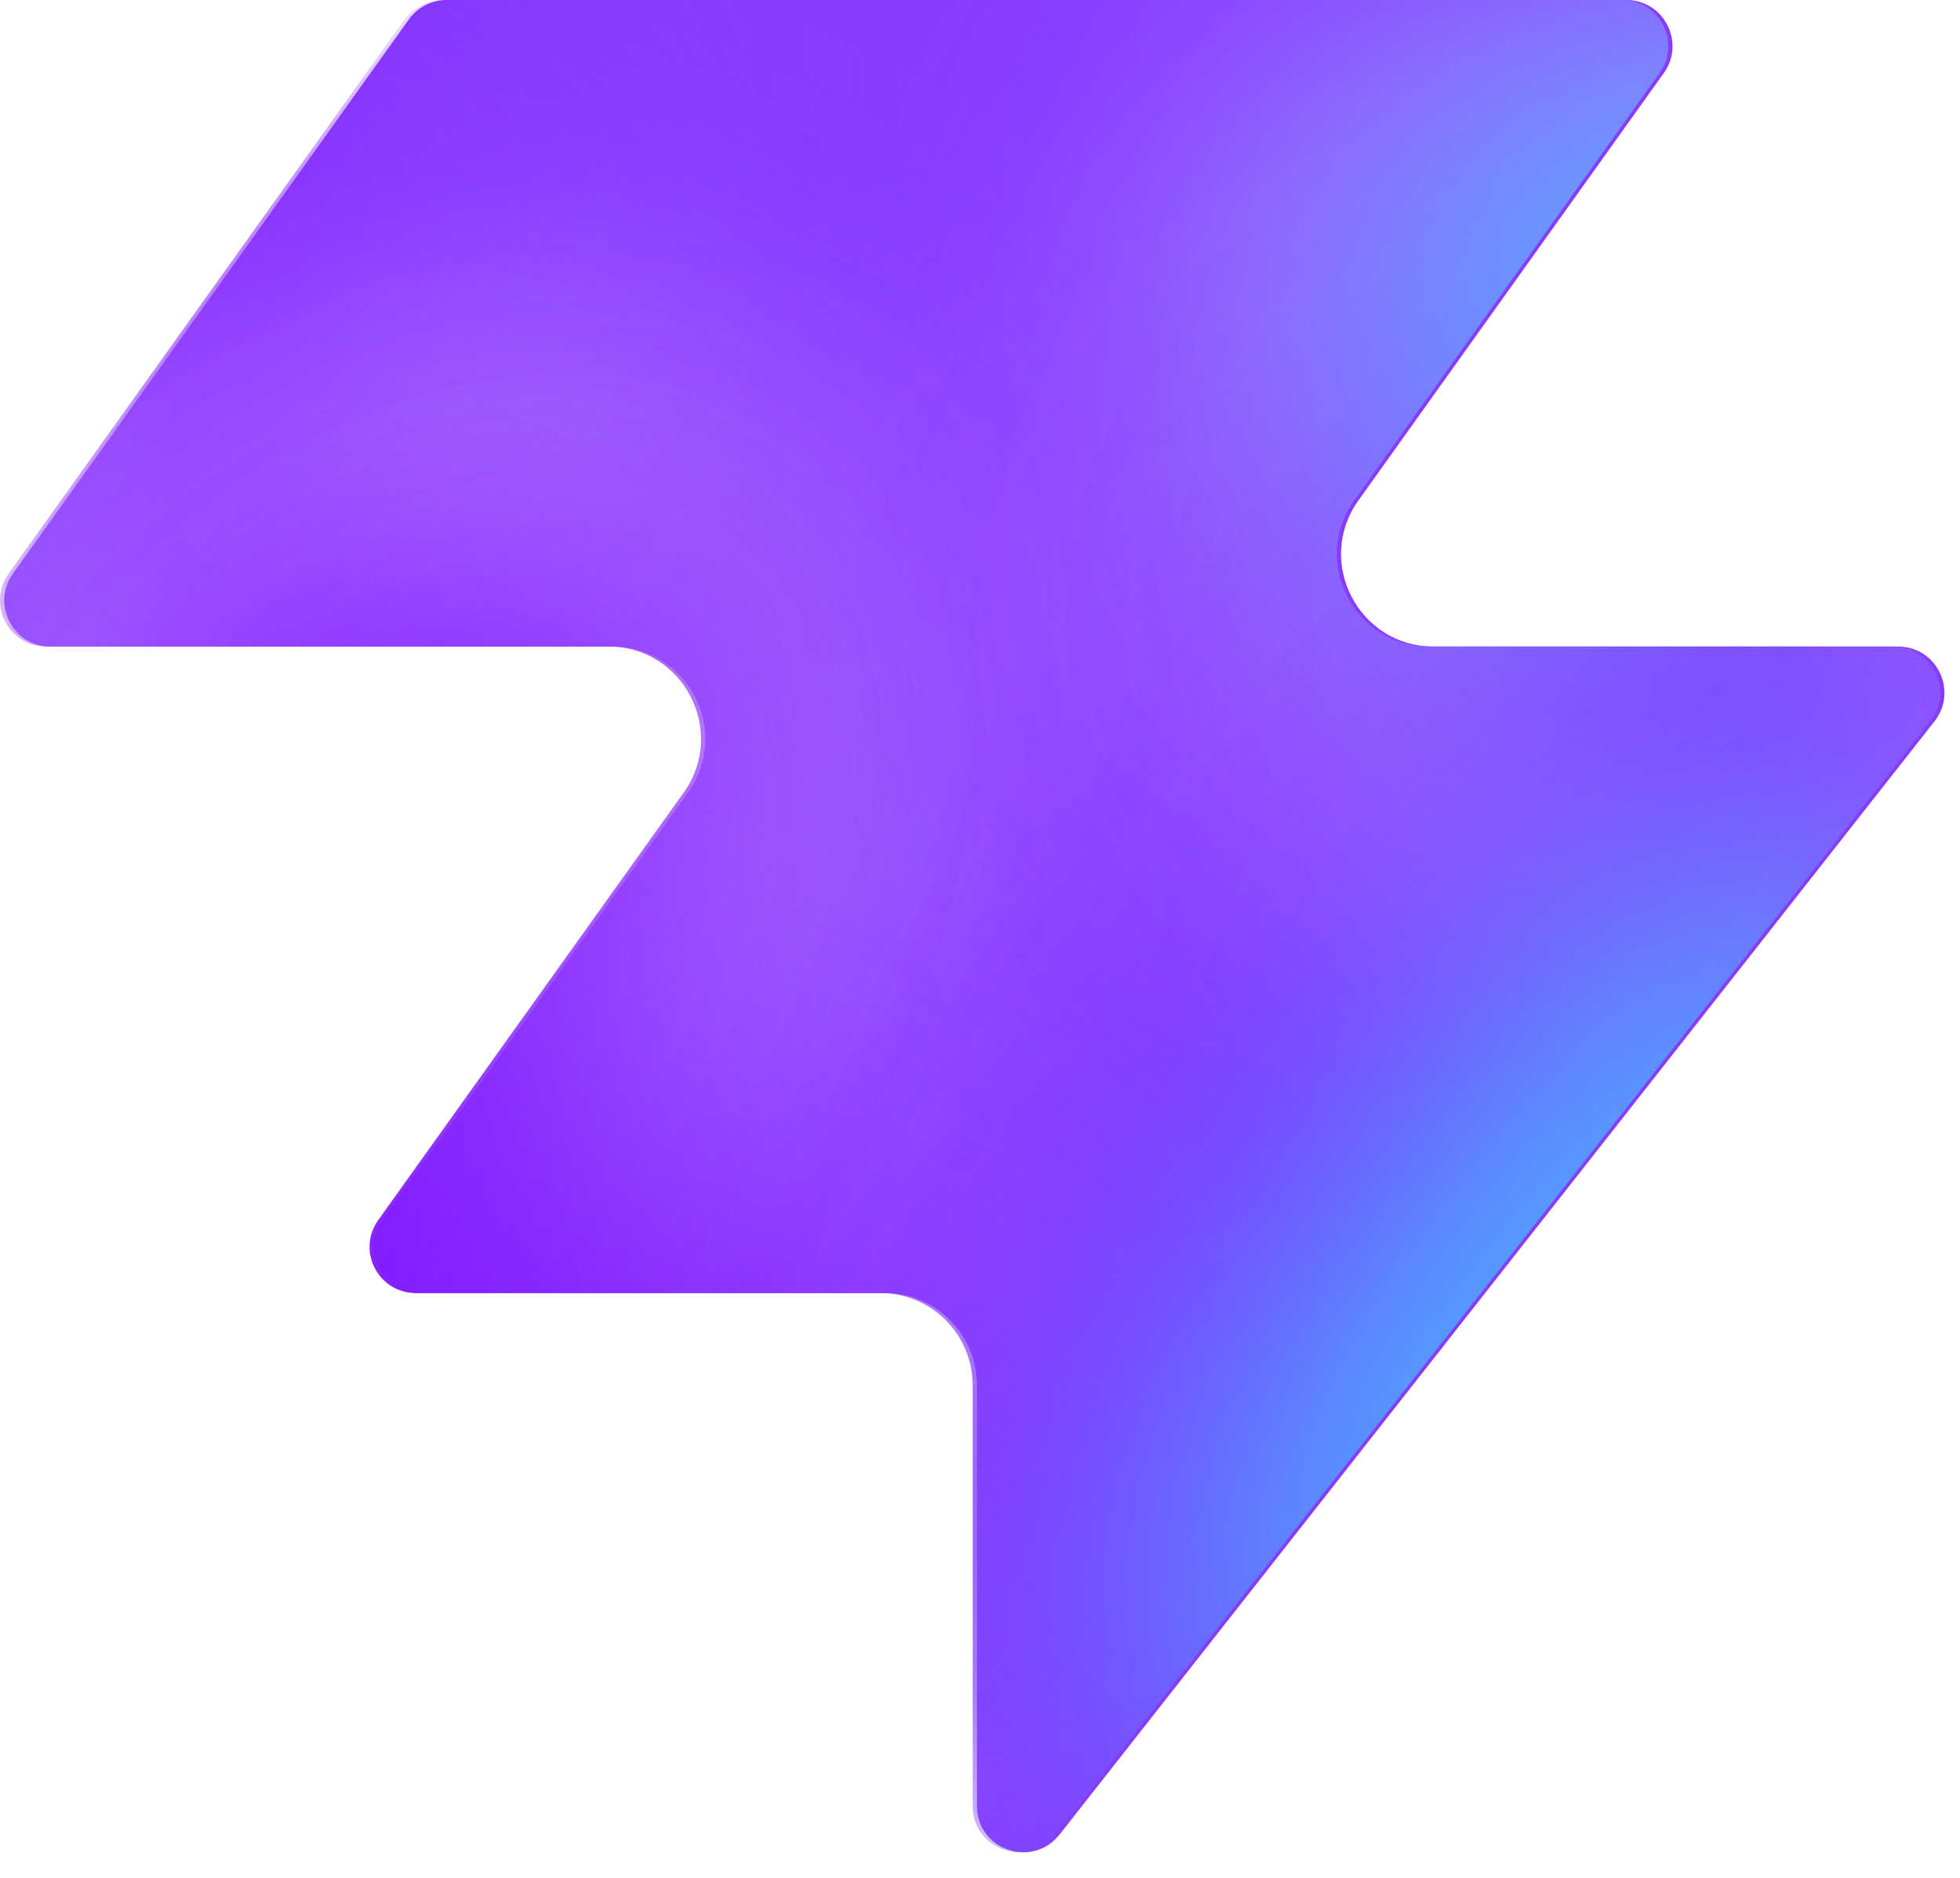
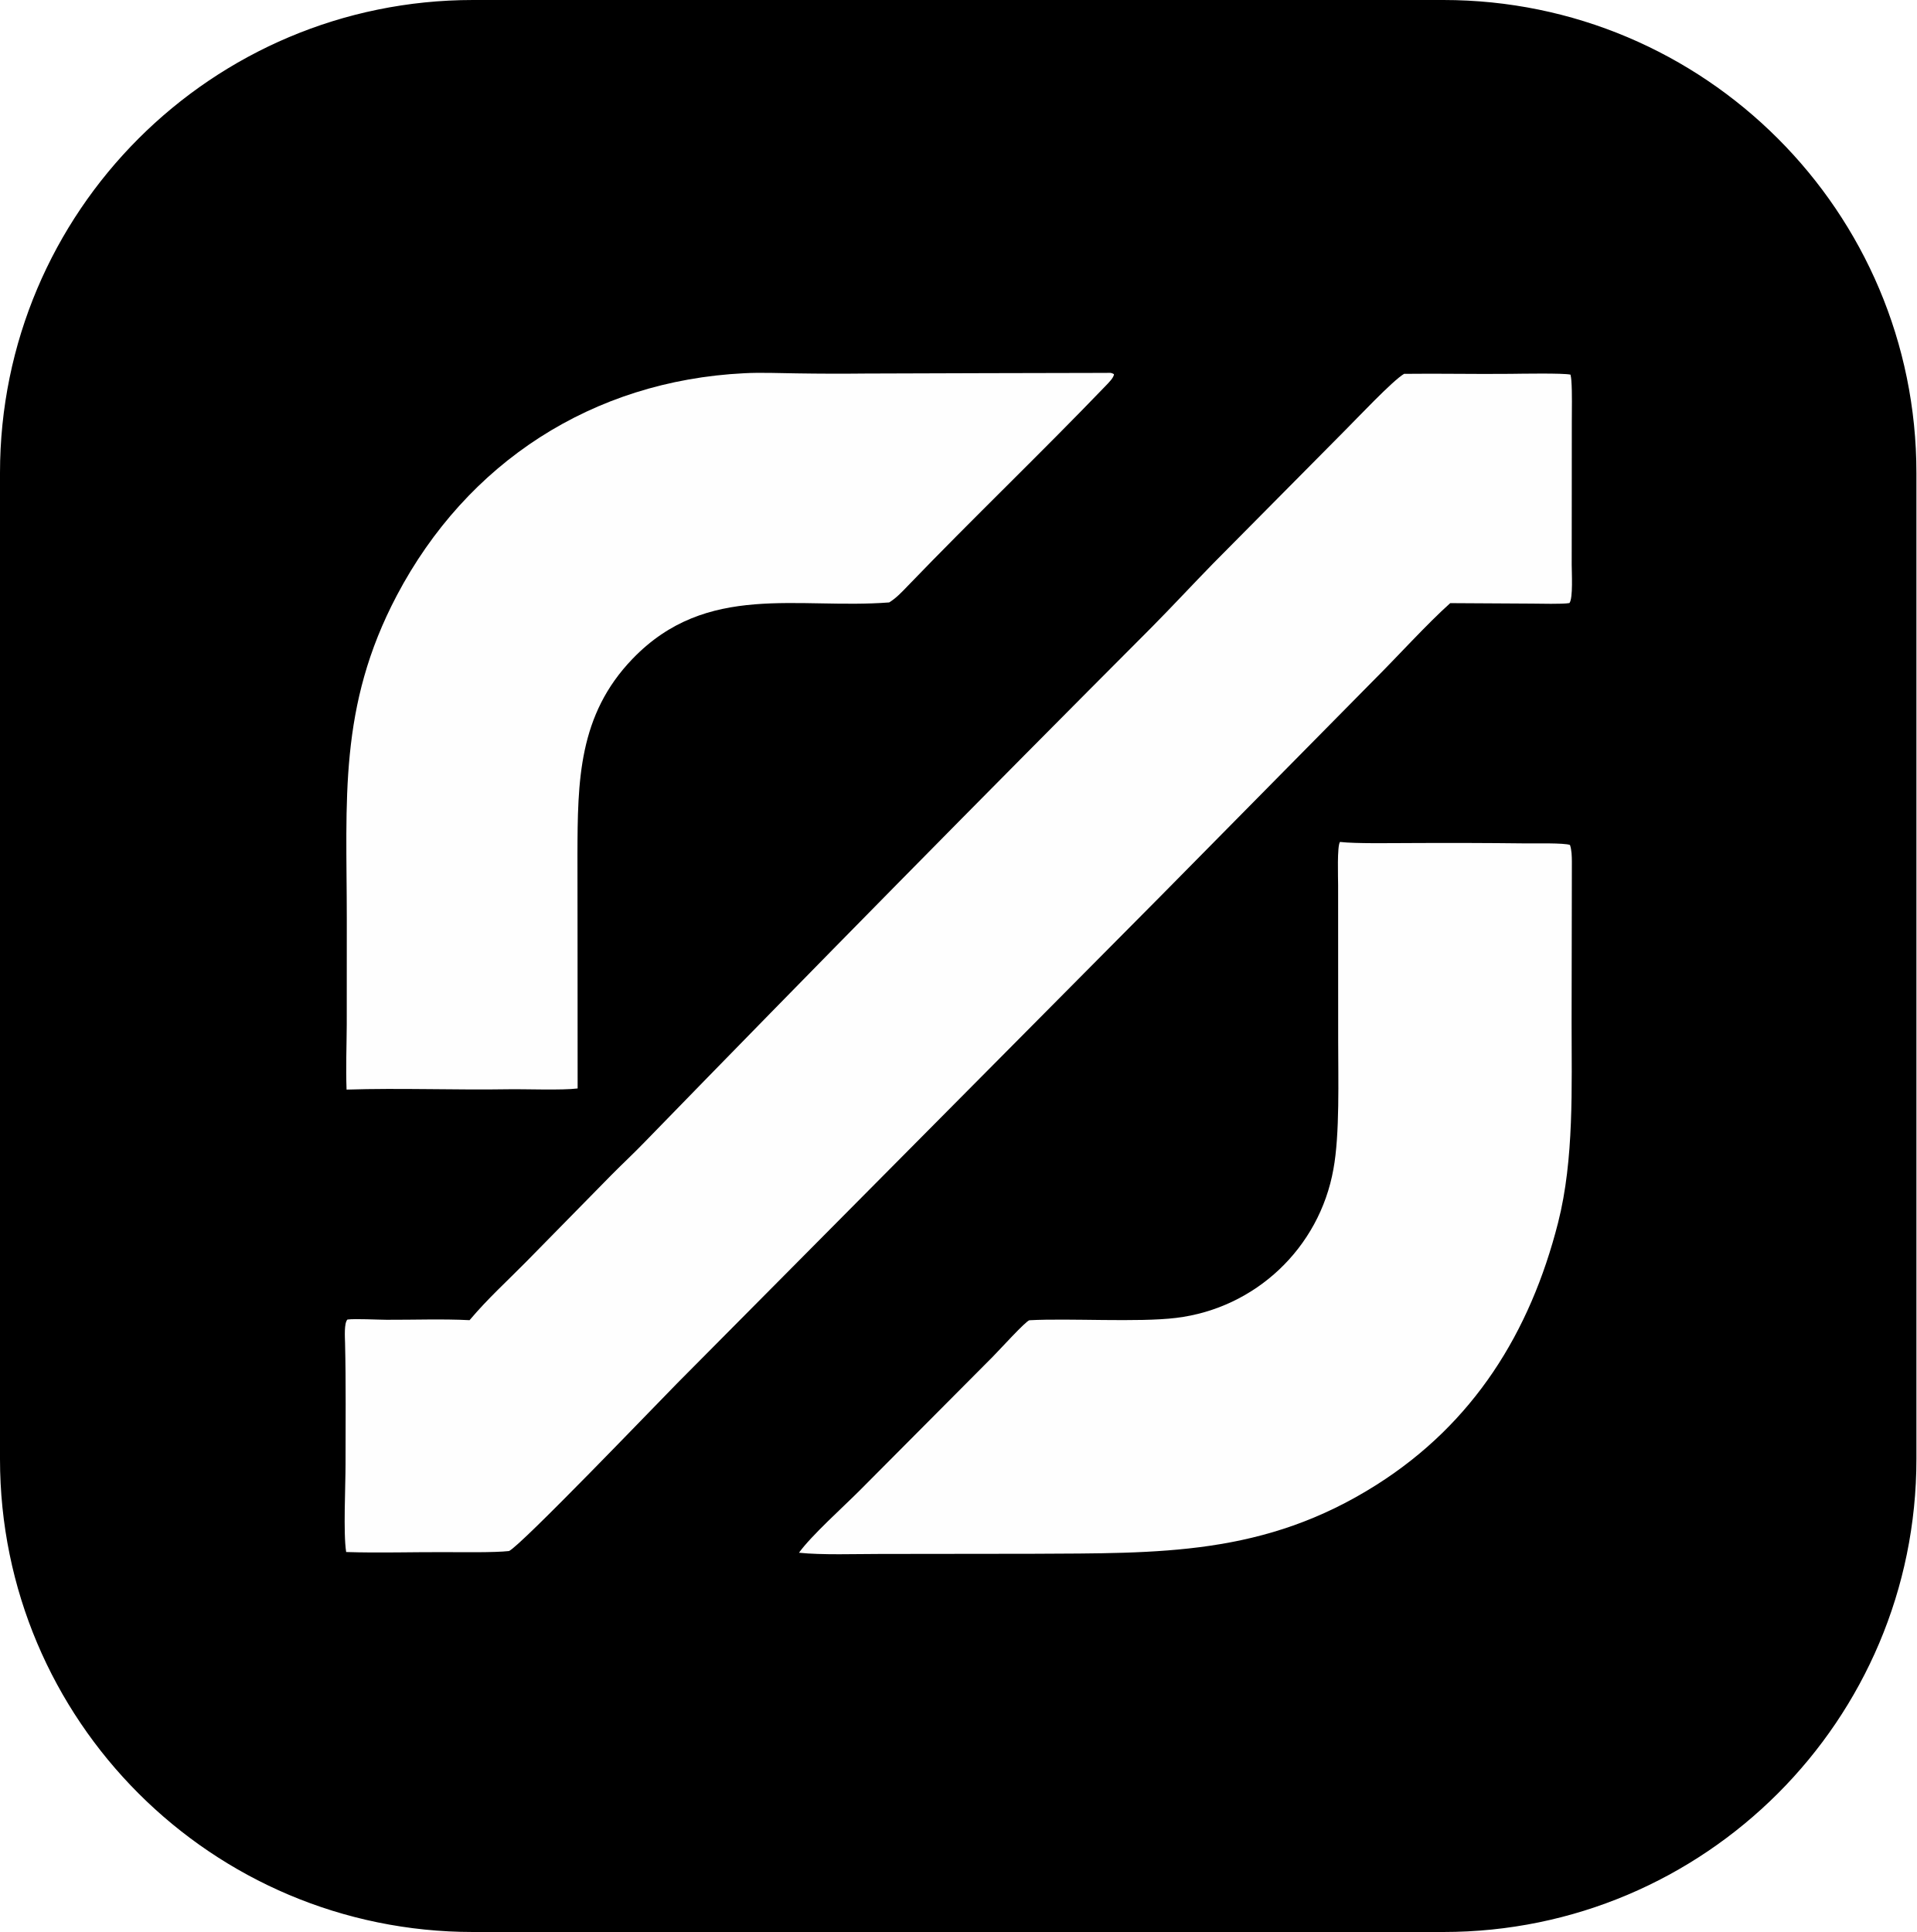
- <svg xmlns="http://www.w3.org/2000/svg" width="48" height="46" fill="none" viewBox="0 0 48 46">
-   <path fill="#863bff" d="M25.946 44.938c-.664.845-2.021.375-2.021-.698V33.937a2.26 2.26 0 0 0-2.262-2.262H10.287c-.92 0-1.456-1.04-.92-1.788l7.48-10.471c1.07-1.497 0-3.578-1.842-3.578H1.237c-.92 0-1.456-1.04-.92-1.788L10.013.474c.214-.297.556-.474.92-.474h28.894c.92 0 1.456 1.04.92 1.788l-7.48 10.471c-1.07 1.498 0 3.579 1.842 3.579h11.377c.943 0 1.473 1.088.89 1.83L25.947 44.94z" style="fill:#863bff;fill:color(display-p3 .525 .23 1);fill-opacity:1" />
-   <mask id="a" width="48" height="46" x="0" y="0" maskUnits="userSpaceOnUse" style="mask-type:alpha">
-     <path fill="#000" d="M25.842 44.938c-.664.844-2.021.375-2.021-.698V33.937a2.26 2.26 0 0 0-2.262-2.262H10.183c-.92 0-1.456-1.04-.92-1.788l7.48-10.471c1.07-1.498 0-3.579-1.842-3.579H1.133c-.92 0-1.456-1.04-.92-1.787L9.91.473c.214-.297.556-.474.92-.474h28.894c.92 0 1.456 1.04.92 1.788l-7.48 10.471c-1.07 1.498 0 3.578 1.842 3.578h11.377c.943 0 1.473 1.088.89 1.832L25.843 44.94z" style="fill:#000;fill-opacity:1" />
-   </mask>
-   <g mask="url(#a)">
-     <g filter="url(#b)">
-       <ellipse cx="5.508" cy="14.704" fill="#ede6ff" rx="5.508" ry="14.704" style="fill:#ede6ff;fill:color(display-p3 .927 .903 1);fill-opacity:1" transform="matrix(.00324 1 1 -.00324 -4.47 31.516)" />
-     </g>
-     <g filter="url(#c)">
-       <ellipse cx="10.399" cy="29.851" fill="#ede6ff" rx="10.399" ry="29.851" style="fill:#ede6ff;fill:color(display-p3 .927 .903 1);fill-opacity:1" transform="matrix(.00324 1 1 -.00324 -39.328 7.883)" />
-     </g>
-     <g filter="url(#d)">
-       <ellipse cx="5.508" cy="30.487" fill="#7e14ff" rx="5.508" ry="30.487" style="fill:#7e14ff;fill:color(display-p3 .492 .077 1);fill-opacity:1" transform="rotate(89.814 -25.913 -14.639)scale(1 -1)" />
-     </g>
-     <g filter="url(#e)">
-       <ellipse cx="5.508" cy="30.599" fill="#7e14ff" rx="5.508" ry="30.599" style="fill:#7e14ff;fill:color(display-p3 .492 .077 1);fill-opacity:1" transform="rotate(89.814 -32.644 -3.334)scale(1 -1)" />
-     </g>
-     <g filter="url(#f)">
-       <ellipse cx="5.508" cy="30.599" fill="#7e14ff" rx="5.508" ry="30.599" style="fill:#7e14ff;fill:color(display-p3 .492 .077 1);fill-opacity:1" transform="matrix(.00324 1 1 -.00324 -34.34 30.47)" />
-     </g>
-     <g filter="url(#g)">
-       <ellipse cx="14.072" cy="22.078" fill="#ede6ff" rx="14.072" ry="22.078" style="fill:#ede6ff;fill:color(display-p3 .927 .903 1);fill-opacity:1" transform="rotate(93.35 24.506 48.493)scale(-1 1)" />
-     </g>
-     <g filter="url(#h)">
-       <ellipse cx="3.47" cy="21.501" fill="#7e14ff" rx="3.47" ry="21.501" style="fill:#7e14ff;fill:color(display-p3 .492 .077 1);fill-opacity:1" transform="rotate(89.009 28.708 47.59)scale(-1 1)" />
-     </g>
-     <g filter="url(#i)">
-       <ellipse cx="3.47" cy="21.501" fill="#7e14ff" rx="3.47" ry="21.501" style="fill:#7e14ff;fill:color(display-p3 .492 .077 1);fill-opacity:1" transform="rotate(89.009 28.708 47.59)scale(-1 1)" />
-     </g>
-     <g filter="url(#j)">
-       <ellipse cx=".387" cy="8.972" fill="#7e14ff" rx="4.407" ry="29.108" style="fill:#7e14ff;fill:color(display-p3 .492 .077 1);fill-opacity:1" transform="rotate(39.51 .387 8.972)" />
-     </g>
-     <g filter="url(#k)">
-       <ellipse cx="47.523" cy="-6.092" fill="#7e14ff" rx="4.407" ry="29.108" style="fill:#7e14ff;fill:color(display-p3 .492 .077 1);fill-opacity:1" transform="rotate(37.892 47.523 -6.092)" />
-     </g>
-     <g filter="url(#l)">
-       <ellipse cx="41.412" cy="6.333" fill="#47bfff" rx="5.971" ry="9.665" style="fill:#47bfff;fill:color(display-p3 .28 .748 1);fill-opacity:1" transform="rotate(37.892 41.412 6.333)" />
-     </g>
-     <g filter="url(#m)">
-       <ellipse cx="-1.879" cy="38.332" fill="#7e14ff" rx="4.407" ry="29.108" style="fill:#7e14ff;fill:color(display-p3 .492 .077 1);fill-opacity:1" transform="rotate(37.892 -1.88 38.332)" />
-     </g>
-     <g filter="url(#n)">
-       <ellipse cx="-1.879" cy="38.332" fill="#7e14ff" rx="4.407" ry="29.108" style="fill:#7e14ff;fill:color(display-p3 .492 .077 1);fill-opacity:1" transform="rotate(37.892 -1.88 38.332)" />
-     </g>
-     <g filter="url(#o)">
-       <ellipse cx="35.651" cy="29.907" fill="#7e14ff" rx="4.407" ry="29.108" style="fill:#7e14ff;fill:color(display-p3 .492 .077 1);fill-opacity:1" transform="rotate(37.892 35.651 29.907)" />
-     </g>
-     <g filter="url(#p)">
-       <ellipse cx="38.418" cy="32.4" fill="#47bfff" rx="5.971" ry="15.297" style="fill:#47bfff;fill:color(display-p3 .28 .748 1);fill-opacity:1" transform="rotate(37.892 38.418 32.4)" />
-     </g>
-   </g>
-   <defs>
-     <filter id="b" width="60.045" height="41.654" x="-19.77" y="16.149" color-interpolation-filters="sRGB" filterUnits="userSpaceOnUse">
-       <feFlood flood-opacity="0" result="BackgroundImageFix" />
-       <feBlend in="SourceGraphic" in2="BackgroundImageFix" result="shape" />
-       <feGaussianBlur result="effect1_foregroundBlur_2002_17158" stdDeviation="7.659" />
-     </filter>
-     <filter id="c" width="90.34" height="51.437" x="-54.613" y="-7.533" color-interpolation-filters="sRGB" filterUnits="userSpaceOnUse">
-       <feFlood flood-opacity="0" result="BackgroundImageFix" />
-       <feBlend in="SourceGraphic" in2="BackgroundImageFix" result="shape" />
-       <feGaussianBlur result="effect1_foregroundBlur_2002_17158" stdDeviation="7.659" />
-     </filter>
-     <filter id="d" width="79.355" height="29.4" x="-49.64" y="2.03" color-interpolation-filters="sRGB" filterUnits="userSpaceOnUse">
-       <feFlood flood-opacity="0" result="BackgroundImageFix" />
-       <feBlend in="SourceGraphic" in2="BackgroundImageFix" result="shape" />
-       <feGaussianBlur result="effect1_foregroundBlur_2002_17158" stdDeviation="4.596" />
-     </filter>
-     <filter id="e" width="79.579" height="29.4" x="-45.045" y="20.029" color-interpolation-filters="sRGB" filterUnits="userSpaceOnUse">
-       <feFlood flood-opacity="0" result="BackgroundImageFix" />
-       <feBlend in="SourceGraphic" in2="BackgroundImageFix" result="shape" />
-       <feGaussianBlur result="effect1_foregroundBlur_2002_17158" stdDeviation="4.596" />
-     </filter>
-     <filter id="f" width="79.579" height="29.4" x="-43.513" y="21.178" color-interpolation-filters="sRGB" filterUnits="userSpaceOnUse">
-       <feFlood flood-opacity="0" result="BackgroundImageFix" />
-       <feBlend in="SourceGraphic" in2="BackgroundImageFix" result="shape" />
-       <feGaussianBlur result="effect1_foregroundBlur_2002_17158" stdDeviation="4.596" />
-     </filter>
-     <filter id="g" width="74.749" height="58.852" x="15.756" y="-17.901" color-interpolation-filters="sRGB" filterUnits="userSpaceOnUse">
-       <feFlood flood-opacity="0" result="BackgroundImageFix" />
-       <feBlend in="SourceGraphic" in2="BackgroundImageFix" result="shape" />
-       <feGaussianBlur result="effect1_foregroundBlur_2002_17158" stdDeviation="7.659" />
-     </filter>
-     <filter id="h" width="61.377" height="25.362" x="23.548" y="2.284" color-interpolation-filters="sRGB" filterUnits="userSpaceOnUse">
-       <feFlood flood-opacity="0" result="BackgroundImageFix" />
-       <feBlend in="SourceGraphic" in2="BackgroundImageFix" result="shape" />
-       <feGaussianBlur result="effect1_foregroundBlur_2002_17158" stdDeviation="4.596" />
-     </filter>
-     <filter id="i" width="61.377" height="25.362" x="23.548" y="2.284" color-interpolation-filters="sRGB" filterUnits="userSpaceOnUse">
-       <feFlood flood-opacity="0" result="BackgroundImageFix" />
-       <feBlend in="SourceGraphic" in2="BackgroundImageFix" result="shape" />
-       <feGaussianBlur result="effect1_foregroundBlur_2002_17158" stdDeviation="4.596" />
-     </filter>
-     <filter id="j" width="56.045" height="63.649" x="-27.636" y="-22.853" color-interpolation-filters="sRGB" filterUnits="userSpaceOnUse">
-       <feFlood flood-opacity="0" result="BackgroundImageFix" />
-       <feBlend in="SourceGraphic" in2="BackgroundImageFix" result="shape" />
-       <feGaussianBlur result="effect1_foregroundBlur_2002_17158" stdDeviation="4.596" />
-     </filter>
-     <filter id="k" width="54.814" height="64.646" x="20.116" y="-38.415" color-interpolation-filters="sRGB" filterUnits="userSpaceOnUse">
-       <feFlood flood-opacity="0" result="BackgroundImageFix" />
-       <feBlend in="SourceGraphic" in2="BackgroundImageFix" result="shape" />
-       <feGaussianBlur result="effect1_foregroundBlur_2002_17158" stdDeviation="4.596" />
-     </filter>
-     <filter id="l" width="33.541" height="35.313" x="24.641" y="-11.323" color-interpolation-filters="sRGB" filterUnits="userSpaceOnUse">
-       <feFlood flood-opacity="0" result="BackgroundImageFix" />
-       <feBlend in="SourceGraphic" in2="BackgroundImageFix" result="shape" />
-       <feGaussianBlur result="effect1_foregroundBlur_2002_17158" stdDeviation="4.596" />
-     </filter>
-     <filter id="m" width="54.814" height="64.646" x="-29.286" y="6.009" color-interpolation-filters="sRGB" filterUnits="userSpaceOnUse">
-       <feFlood flood-opacity="0" result="BackgroundImageFix" />
-       <feBlend in="SourceGraphic" in2="BackgroundImageFix" result="shape" />
-       <feGaussianBlur result="effect1_foregroundBlur_2002_17158" stdDeviation="4.596" />
-     </filter>
-     <filter id="n" width="54.814" height="64.646" x="-29.286" y="6.009" color-interpolation-filters="sRGB" filterUnits="userSpaceOnUse">
-       <feFlood flood-opacity="0" result="BackgroundImageFix" />
-       <feBlend in="SourceGraphic" in2="BackgroundImageFix" result="shape" />
-       <feGaussianBlur result="effect1_foregroundBlur_2002_17158" stdDeviation="4.596" />
-     </filter>
-     <filter id="o" width="54.814" height="64.646" x="8.244" y="-2.416" color-interpolation-filters="sRGB" filterUnits="userSpaceOnUse">
-       <feFlood flood-opacity="0" result="BackgroundImageFix" />
-       <feBlend in="SourceGraphic" in2="BackgroundImageFix" result="shape" />
-       <feGaussianBlur result="effect1_foregroundBlur_2002_17158" stdDeviation="4.596" />
-     </filter>
-     <filter id="p" width="39.409" height="43.623" x="18.713" y="10.588" color-interpolation-filters="sRGB" filterUnits="userSpaceOnUse">
-       <feFlood flood-opacity="0" result="BackgroundImageFix" />
-       <feBlend in="SourceGraphic" in2="BackgroundImageFix" result="shape" />
-       <feGaussianBlur result="effect1_foregroundBlur_2002_17158" stdDeviation="4.596" />
-     </filter>
-   </defs>
+ <svg xmlns="http://www.w3.org/2000/svg" width="478" height="482" viewBox="0 0 478 482" fill="none">
+   <rect x="0.5" y="0.5" width="477" height="481" rx="117.5" fill="black" stroke="black" />
+   <path d="M350.213 93.268C358.968 93.157 367.925 93.362 376.7 93.268C379.36 93.24 389.873 93.048 391.72 93.465C391.83 93.961 391.903 94.464 391.935 94.971C392.158 97.988 392.045 102.246 392.045 105.352L392.035 123.487L392.018 140.928C392.015 142.646 392.393 149.359 391.445 150.453C389.683 150.763 384.093 150.595 382.028 150.589L361.723 150.471C356.073 155.502 348.313 164.06 342.673 169.665L289.384 223.671L168.894 345.115C163.868 350.203 129.858 385.688 126.951 386.958C123.346 387.365 114.877 387.24 111.041 387.228C102.992 387.198 94.334 387.465 86.343 387.203C85.598 382.54 86.189 370.8 86.186 365.29C86.183 355.295 86.307 345.16 86.067 335.125C86.032 333.642 85.789 330.077 86.657 329.2C88.627 328.949 94.122 329.253 96.452 329.262C103.25 329.288 110.372 329.015 117.123 329.36C121.691 323.936 126.345 319.763 131.268 314.765L152.471 293.17C155.204 290.406 158.081 287.735 160.777 284.937C202.653 241.86 244.806 199.05 287.231 156.513C292.421 151.27 297.436 145.856 302.582 140.581L335.483 107.374C338.345 104.523 347.363 94.927 350.213 93.268Z" fill="#FEFEFE" />
+   <path d="M185.593 93.117C189.505 92.897 194.63 93.095 198.633 93.149C204.386 93.24 210.14 93.254 215.894 93.192C235.909 93.133 255.948 93.055 275.967 93.031C276.803 93.03 277.123 92.905 277.845 93.356C277.851 94.193 276.403 95.608 275.805 96.231C259.584 113.123 242.647 129.308 226.412 146.18C224.961 147.687 223.576 149.188 221.785 150.295C199.037 152.058 176.33 145.133 157.803 164.332C144.234 178.394 144.084 194.847 144.031 213.184L144.054 236.082L144.074 271.551C140.205 272.046 131.137 271.682 126.927 271.751C113.59 271.97 99.754 271.41 86.441 271.836C86.239 266.328 86.456 261.079 86.487 255.577L86.498 229.321C86.491 199.568 84.356 176.301 98.978 148.555C116.442 115.415 147.754 95.006 185.593 93.117Z" fill="#FEFEFE" />
+   <path d="M334.226 210.05C338.315 210.502 346.798 210.329 351.2 210.329C361.05 210.272 370.903 210.3 380.753 210.414C382.57 210.429 390.277 210.256 391.592 210.809C392.017 212.076 392.05 213.588 392.06 214.923L391.992 254.91C391.982 271.138 392.655 289.181 388.62 305.038C381.632 332.49 367.532 355.08 343.395 370.398C315.303 388.225 289.2 387.463 257.563 387.64L219.5 387.685C213.55 387.683 204.979 387.985 199.286 387.38C202.308 383.148 210.5 375.79 214.325 371.948L247.622 338.478C249.173 336.923 255.963 329.422 256.783 329.377C266.734 328.837 283.84 329.952 293.34 328.794C313.153 326.397 329.077 311.342 332.582 291.695C334.202 282.989 333.765 268.985 333.773 259.729L333.757 220.833C333.754 218.993 333.475 211.006 334.226 210.05Z" fill="#FEFEFE" />
+   <style>@media (prefers-color-scheme: light) { :root { filter: none; } }
+ @media (prefers-color-scheme: dark) { :root { filter: invert(100%); } }
+ </style>
</svg>
